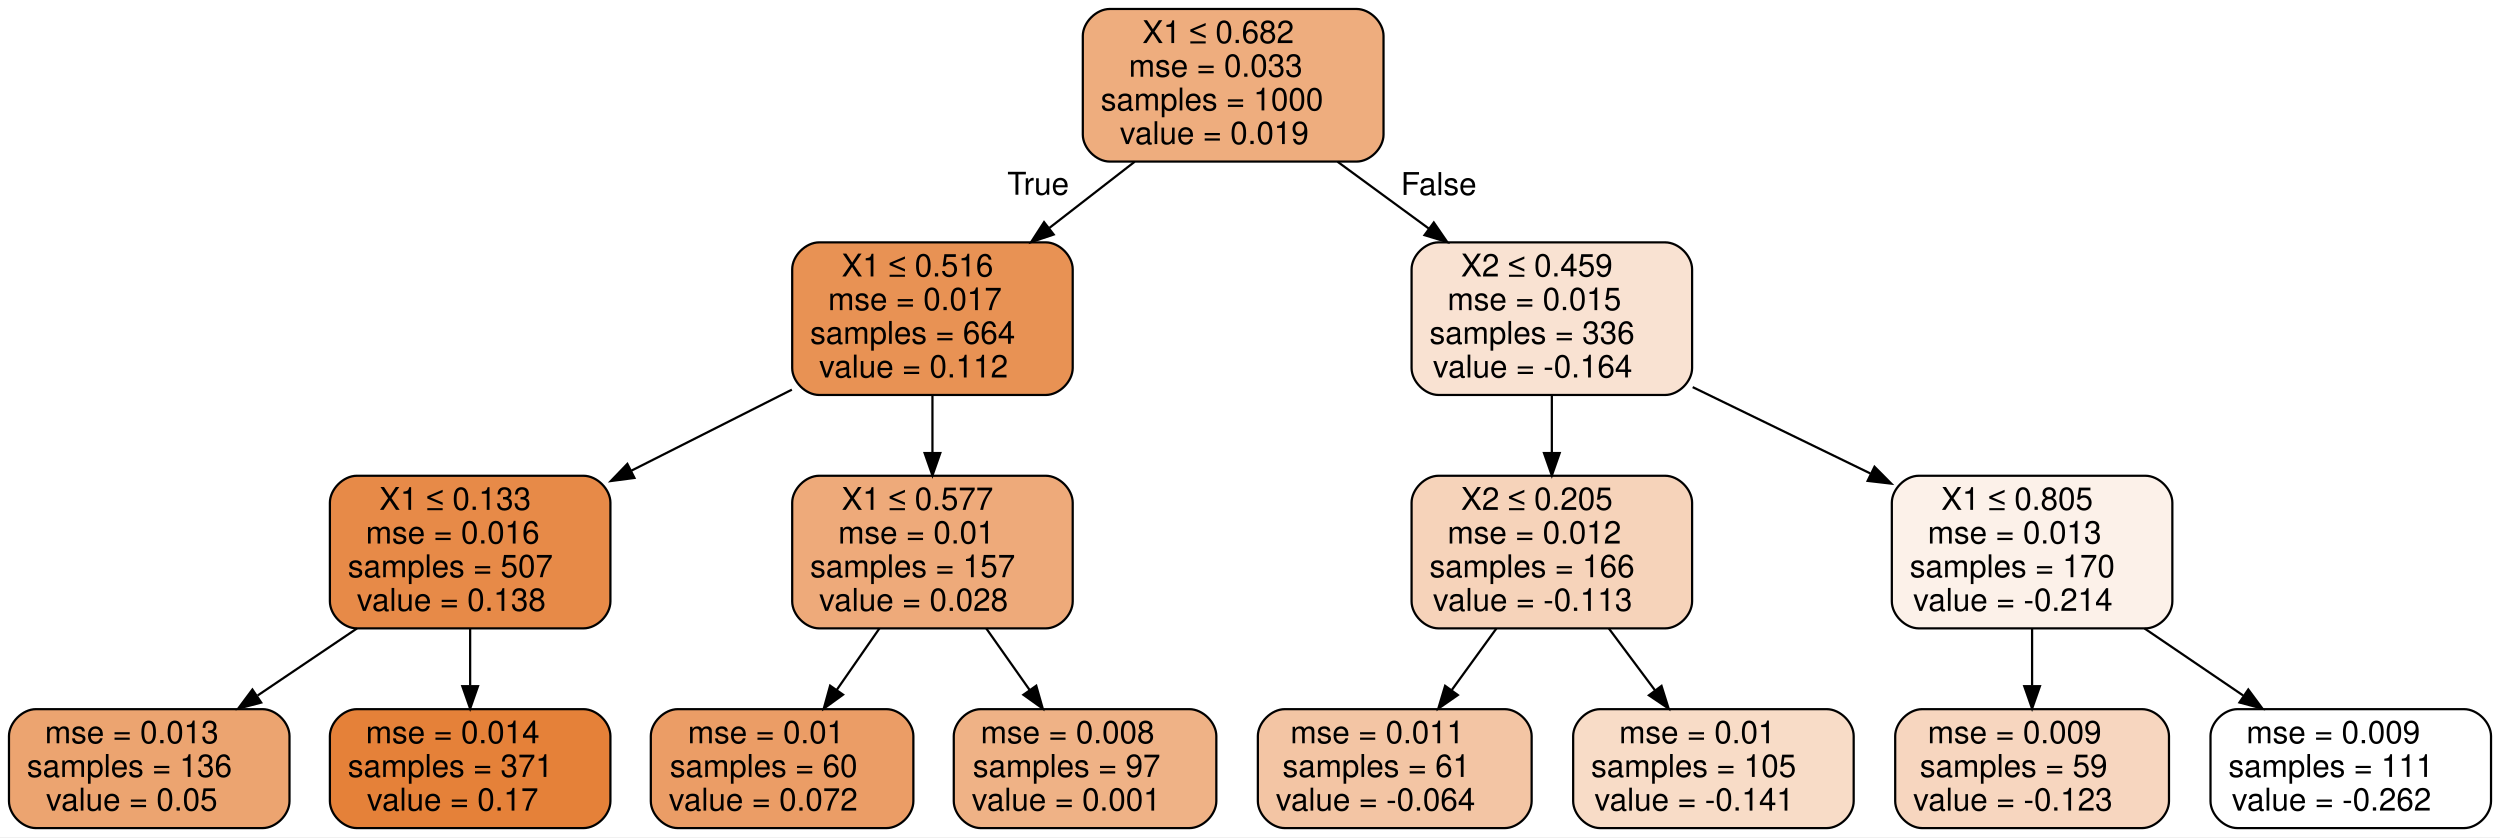
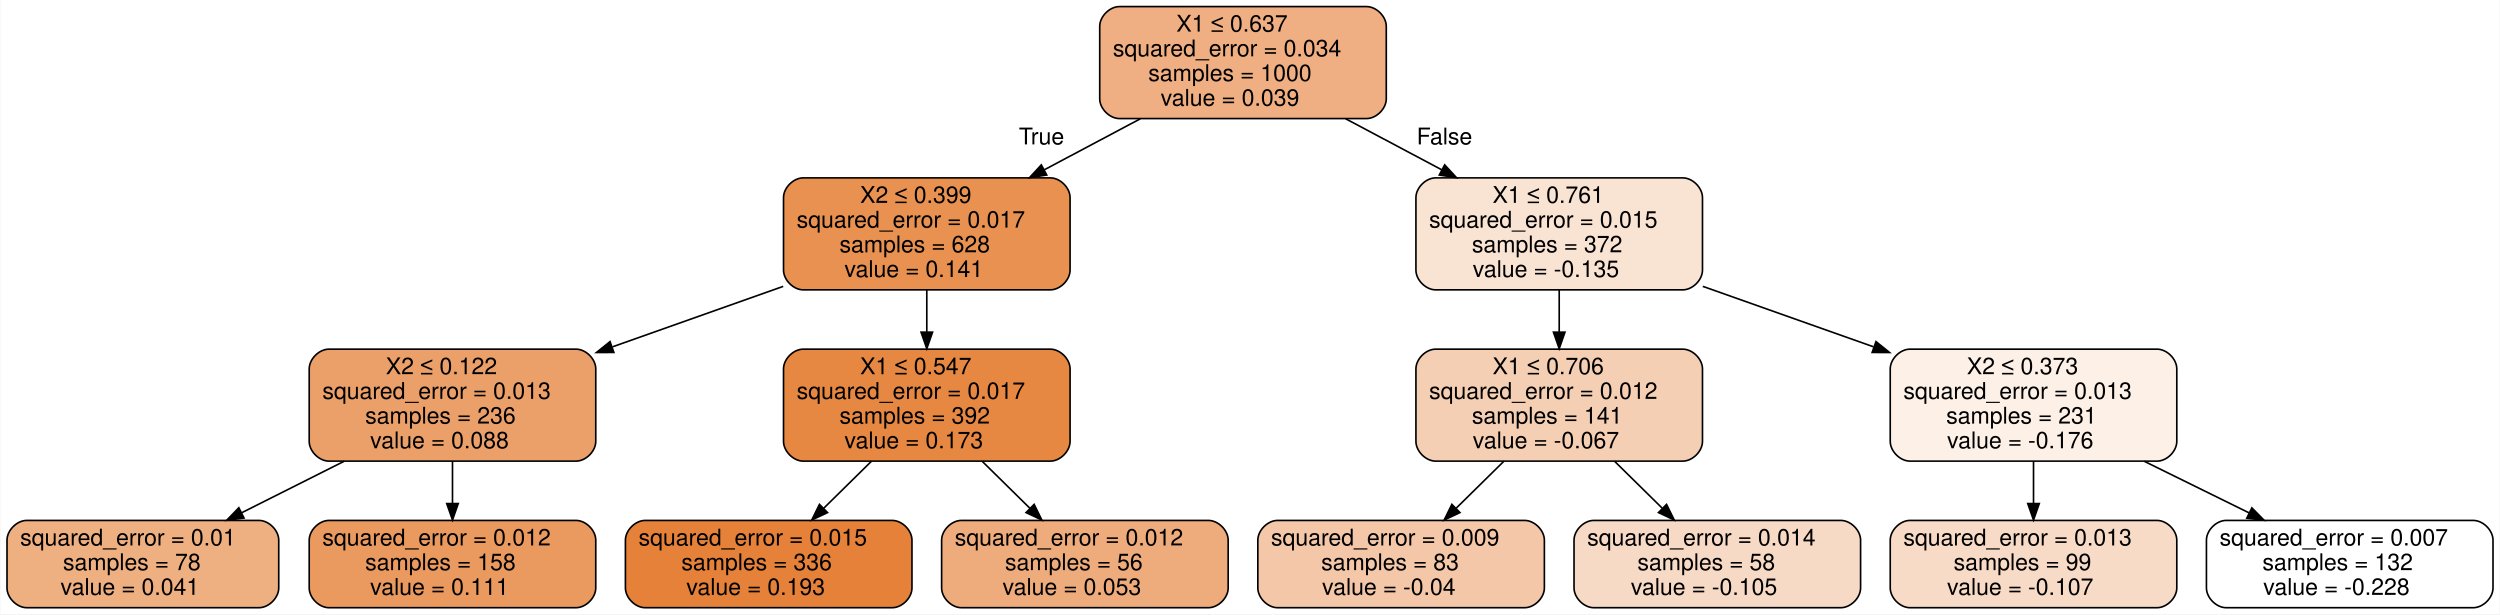
- <svg xmlns="http://www.w3.org/2000/svg" width="1114pt" height="373pt" viewBox="0.00 0.00 1114.00 373.00">
+ <svg xmlns="http://www.w3.org/2000/svg" width="1518pt" height="373pt" viewBox="0.00 0.00 1517.50 373.00">
  <g id="graph0" class="graph" transform="scale(1 1) rotate(0) translate(4 369)">
-     <polygon fill="#ffffff" stroke="transparent" points="-4,4 -4,-369 1110,-369 1110,4 -4,4" />
+     <polygon fill="white" stroke="transparent" points="-4,4 -4,-369 1513.5,-369 1513.5,4 -4,4" />
    <g id="node1" class="node">
-       <path fill="#eead7e" stroke="#000000" d="M600.5,-365C600.5,-365 490.5,-365 490.5,-365 484.5,-365 478.5,-359 478.5,-353 478.5,-353 478.5,-309 478.5,-309 478.5,-303 484.5,-297 490.5,-297 490.5,-297 600.5,-297 600.5,-297 606.5,-297 612.5,-303 612.5,-309 612.5,-309 612.5,-353 612.5,-353 612.5,-359 606.5,-365 600.5,-365" />
-       <text text-anchor="start" x="505" y="-349.8" font-family="Helvetica,sans-Serif" font-size="14.00" fill="#000000">X1 ≤ 0.682</text>
-       <text text-anchor="start" x="499" y="-334.8" font-family="Helvetica,sans-Serif" font-size="14.00" fill="#000000">mse = 0.033</text>
-       <text text-anchor="start" x="486.5" y="-319.8" font-family="Helvetica,sans-Serif" font-size="14.00" fill="#000000">samples = 1000</text>
-       <text text-anchor="start" x="495" y="-304.8" font-family="Helvetica,sans-Serif" font-size="14.00" fill="#000000">value = 0.019</text>
+       <path fill="#efaf82" stroke="black" d="M825.5,-365C825.5,-365 675.5,-365 675.5,-365 669.5,-365 663.5,-359 663.5,-353 663.5,-353 663.5,-309 663.5,-309 663.5,-303 669.5,-297 675.5,-297 675.5,-297 825.5,-297 825.5,-297 831.5,-297 837.5,-303 837.5,-309 837.5,-309 837.5,-353 837.5,-353 837.5,-359 831.5,-365 825.5,-365" />
+       <text text-anchor="start" x="710" y="-349.8" font-family="Helvetica,sans-Serif" font-size="14.00">X1 ≤ 0.637</text>
+       <text text-anchor="start" x="671.5" y="-334.8" font-family="Helvetica,sans-Serif" font-size="14.00">squared_error = 0.034</text>
+       <text text-anchor="start" x="693" y="-319.8" font-family="Helvetica,sans-Serif" font-size="14.00">samples = 1000</text>
+       <text text-anchor="start" x="700.5" y="-304.8" font-family="Helvetica,sans-Serif" font-size="14.00">value = 0.039</text>
    </g>
    <g id="node2" class="node">
-       <path fill="#e89254" stroke="#000000" d="M462,-261C462,-261 361,-261 361,-261 355,-261 349,-255 349,-249 349,-249 349,-205 349,-205 349,-199 355,-193 361,-193 361,-193 462,-193 462,-193 468,-193 474,-199 474,-205 474,-205 474,-249 474,-249 474,-255 468,-261 462,-261" />
-       <text text-anchor="start" x="371" y="-245.8" font-family="Helvetica,sans-Serif" font-size="14.00" fill="#000000">X1 ≤ 0.516</text>
-       <text text-anchor="start" x="365" y="-230.8" font-family="Helvetica,sans-Serif" font-size="14.00" fill="#000000">mse = 0.017</text>
-       <text text-anchor="start" x="357" y="-215.8" font-family="Helvetica,sans-Serif" font-size="14.00" fill="#000000">samples = 664</text>
-       <text text-anchor="start" x="361" y="-200.8" font-family="Helvetica,sans-Serif" font-size="14.00" fill="#000000">value = 0.112</text>
+       <path fill="#e89151" stroke="black" d="M633.5,-261C633.5,-261 483.5,-261 483.5,-261 477.5,-261 471.5,-255 471.5,-249 471.5,-249 471.5,-205 471.5,-205 471.5,-199 477.5,-193 483.5,-193 483.5,-193 633.5,-193 633.5,-193 639.5,-193 645.5,-199 645.5,-205 645.5,-205 645.5,-249 645.5,-249 645.5,-255 639.5,-261 633.5,-261" />
+       <text text-anchor="start" x="518" y="-245.8" font-family="Helvetica,sans-Serif" font-size="14.00">X2 ≤ 0.399</text>
+       <text text-anchor="start" x="479.5" y="-230.8" font-family="Helvetica,sans-Serif" font-size="14.00">squared_error = 0.017</text>
+       <text text-anchor="start" x="505.5" y="-215.8" font-family="Helvetica,sans-Serif" font-size="14.00">samples = 628</text>
+       <text text-anchor="start" x="508.5" y="-200.8" font-family="Helvetica,sans-Serif" font-size="14.00">value = 0.141</text>
    </g>
    <g id="edge1" class="edge">
-       <path fill="none" stroke="#000000" d="M501.623,-296.947C489.476,-287.519 476.174,-277.195 463.607,-267.442" />
-       <polygon fill="#000000" stroke="#000000" points="465.521,-264.496 455.475,-261.13 461.229,-270.026 465.521,-264.496" />
-       <text text-anchor="middle" x="458.602" y="-282.234" font-family="Helvetica,sans-Serif" font-size="14.00" fill="#000000">True</text>
+       <path fill="none" stroke="black" d="M688.16,-296.88C669.54,-286.99 648.98,-276.07 629.83,-265.9" />
+       <polygon fill="black" stroke="black" points="631.33,-262.73 620.85,-261.12 628.04,-268.91 631.33,-262.73" />
+       <text text-anchor="middle" x="628.17" y="-281.33" font-family="Helvetica,sans-Serif" font-size="14.00">True</text>
    </g>
    <g id="node9" class="node">
-       <path fill="#f9e2d2" stroke="#000000" d="M738,-261C738,-261 637,-261 637,-261 631,-261 625,-255 625,-249 625,-249 625,-205 625,-205 625,-199 631,-193 637,-193 637,-193 738,-193 738,-193 744,-193 750,-199 750,-205 750,-205 750,-249 750,-249 750,-255 744,-261 738,-261" />
-       <text text-anchor="start" x="647" y="-245.8" font-family="Helvetica,sans-Serif" font-size="14.00" fill="#000000">X2 ≤ 0.459</text>
-       <text text-anchor="start" x="641" y="-230.8" font-family="Helvetica,sans-Serif" font-size="14.00" fill="#000000">mse = 0.015</text>
-       <text text-anchor="start" x="633" y="-215.8" font-family="Helvetica,sans-Serif" font-size="14.00" fill="#000000">samples = 336</text>
-       <text text-anchor="start" x="634.5" y="-200.8" font-family="Helvetica,sans-Serif" font-size="14.00" fill="#000000">value = -0.164</text>
+       <path fill="#f9e3d3" stroke="black" d="M1017.5,-261C1017.5,-261 867.5,-261 867.5,-261 861.5,-261 855.5,-255 855.5,-249 855.5,-249 855.5,-205 855.5,-205 855.5,-199 861.5,-193 867.5,-193 867.5,-193 1017.5,-193 1017.5,-193 1023.5,-193 1029.5,-199 1029.5,-205 1029.5,-205 1029.5,-249 1029.5,-249 1029.5,-255 1023.5,-261 1017.5,-261" />
+       <text text-anchor="start" x="902" y="-245.8" font-family="Helvetica,sans-Serif" font-size="14.00">X1 ≤ 0.761</text>
+       <text text-anchor="start" x="863.5" y="-230.8" font-family="Helvetica,sans-Serif" font-size="14.00">squared_error = 0.015</text>
+       <text text-anchor="start" x="889.5" y="-215.8" font-family="Helvetica,sans-Serif" font-size="14.00">samples = 372</text>
+       <text text-anchor="start" x="890" y="-200.8" font-family="Helvetica,sans-Serif" font-size="14.00">value = -0.135</text>
    </g>
    <g id="edge8" class="edge">
-       <path fill="none" stroke="#000000" d="M591.996,-296.947C604.991,-287.429 619.234,-276.998 632.662,-267.163" />
-       <polygon fill="#000000" stroke="#000000" points="634.9,-269.862 640.899,-261.13 630.764,-264.215 634.9,-269.862" />
-       <text text-anchor="middle" x="637.083" y="-282.137" font-family="Helvetica,sans-Serif" font-size="14.00" fill="#000000">False</text>
+       <path fill="none" stroke="black" d="M812.84,-296.88C831.46,-286.99 852.02,-276.07 871.17,-265.9" />
+       <polygon fill="black" stroke="black" points="872.96,-268.91 880.15,-261.12 869.67,-262.73 872.96,-268.91" />
+       <text text-anchor="middle" x="872.83" y="-281.33" font-family="Helvetica,sans-Serif" font-size="14.00">False</text>
    </g>
    <g id="node3" class="node">
-       <path fill="#e78a48" stroke="#000000" d="M256,-157C256,-157 155,-157 155,-157 149,-157 143,-151 143,-145 143,-145 143,-101 143,-101 143,-95 149,-89 155,-89 155,-89 256,-89 256,-89 262,-89 268,-95 268,-101 268,-101 268,-145 268,-145 268,-151 262,-157 256,-157" />
-       <text text-anchor="start" x="165" y="-141.8" font-family="Helvetica,sans-Serif" font-size="14.00" fill="#000000">X1 ≤ 0.133</text>
-       <text text-anchor="start" x="159" y="-126.8" font-family="Helvetica,sans-Serif" font-size="14.00" fill="#000000">mse = 0.016</text>
-       <text text-anchor="start" x="151" y="-111.8" font-family="Helvetica,sans-Serif" font-size="14.00" fill="#000000">samples = 507</text>
-       <text text-anchor="start" x="155" y="-96.8" font-family="Helvetica,sans-Serif" font-size="14.00" fill="#000000">value = 0.138</text>
+       <path fill="#eba06a" stroke="black" d="M345.5,-157C345.5,-157 195.5,-157 195.5,-157 189.5,-157 183.5,-151 183.5,-145 183.5,-145 183.5,-101 183.5,-101 183.5,-95 189.5,-89 195.5,-89 195.5,-89 345.5,-89 345.5,-89 351.5,-89 357.5,-95 357.5,-101 357.5,-101 357.5,-145 357.5,-145 357.5,-151 351.5,-157 345.5,-157" />
+       <text text-anchor="start" x="230" y="-141.8" font-family="Helvetica,sans-Serif" font-size="14.00">X2 ≤ 0.122</text>
+       <text text-anchor="start" x="191.5" y="-126.8" font-family="Helvetica,sans-Serif" font-size="14.00">squared_error = 0.013</text>
+       <text text-anchor="start" x="217.5" y="-111.8" font-family="Helvetica,sans-Serif" font-size="14.00">samples = 236</text>
+       <text text-anchor="start" x="220.5" y="-96.8" font-family="Helvetica,sans-Serif" font-size="14.00">value = 0.088</text>
    </g>
    <g id="edge2" class="edge">
-       <path fill="none" stroke="#000000" d="M348.854,-195.373C326.282,-183.977 300.639,-171.031 277.343,-159.27" />
-       <polygon fill="#000000" stroke="#000000" points="278.707,-156.038 268.203,-154.656 275.552,-162.287 278.707,-156.038" />
+       <path fill="none" stroke="black" d="M471.31,-195.12C438.61,-183.54 401.26,-170.31 367.71,-158.43" />
+       <polygon fill="black" stroke="black" points="368.49,-154.99 357.89,-154.95 366.15,-161.59 368.49,-154.99" />
    </g>
    <g id="node6" class="node">
-       <path fill="#eeaa7a" stroke="#000000" d="M462,-157C462,-157 361,-157 361,-157 355,-157 349,-151 349,-145 349,-145 349,-101 349,-101 349,-95 355,-89 361,-89 361,-89 462,-89 462,-89 468,-89 474,-95 474,-101 474,-101 474,-145 474,-145 474,-151 468,-157 462,-157" />
-       <text text-anchor="start" x="371" y="-141.8" font-family="Helvetica,sans-Serif" font-size="14.00" fill="#000000">X1 ≤ 0.577</text>
-       <text text-anchor="start" x="369.5" y="-126.8" font-family="Helvetica,sans-Serif" font-size="14.00" fill="#000000">mse = 0.01</text>
-       <text text-anchor="start" x="357" y="-111.8" font-family="Helvetica,sans-Serif" font-size="14.00" fill="#000000">samples = 157</text>
-       <text text-anchor="start" x="361" y="-96.8" font-family="Helvetica,sans-Serif" font-size="14.00" fill="#000000">value = 0.028</text>
+       <path fill="#e68742" stroke="black" d="M633.5,-157C633.5,-157 483.5,-157 483.5,-157 477.5,-157 471.5,-151 471.5,-145 471.5,-145 471.5,-101 471.5,-101 471.5,-95 477.5,-89 483.5,-89 483.5,-89 633.5,-89 633.5,-89 639.5,-89 645.5,-95 645.5,-101 645.5,-101 645.5,-145 645.5,-145 645.5,-151 639.5,-157 633.5,-157" />
+       <text text-anchor="start" x="518" y="-141.8" font-family="Helvetica,sans-Serif" font-size="14.00">X1 ≤ 0.547</text>
+       <text text-anchor="start" x="479.5" y="-126.8" font-family="Helvetica,sans-Serif" font-size="14.00">squared_error = 0.017</text>
+       <text text-anchor="start" x="505.5" y="-111.8" font-family="Helvetica,sans-Serif" font-size="14.00">samples = 392</text>
+       <text text-anchor="start" x="508.5" y="-96.8" font-family="Helvetica,sans-Serif" font-size="14.00">value = 0.173</text>
    </g>
    <g id="edge5" class="edge">
-       <path fill="none" stroke="#000000" d="M411.5,-192.946C411.5,-184.776 411.5,-175.932 411.5,-167.37" />
-       <polygon fill="#000000" stroke="#000000" points="415,-167.13 411.5,-157.13 408,-167.13 415,-167.13" />
+       <path fill="none" stroke="black" d="M558.5,-192.88C558.5,-184.78 558.5,-175.98 558.5,-167.47" />
+       <polygon fill="black" stroke="black" points="562,-167.3 558.5,-157.3 555,-167.3 562,-167.3" />
    </g>
    <g id="node4" class="node">
-       <path fill="#eca470" stroke="#000000" d="M113,-53C113,-53 12,-53 12,-53 6,-53 0,-47 0,-41 0,-41 0,-12 0,-12 0,-6 6,0 12,0 12,0 113,0 113,0 119,0 125,-6 125,-12 125,-12 125,-41 125,-41 125,-47 119,-53 113,-53" />
-       <text text-anchor="start" x="16" y="-37.8" font-family="Helvetica,sans-Serif" font-size="14.00" fill="#000000">mse = 0.013</text>
-       <text text-anchor="start" x="8" y="-22.8" font-family="Helvetica,sans-Serif" font-size="14.00" fill="#000000">samples = 136</text>
-       <text text-anchor="start" x="16.5" y="-7.8" font-family="Helvetica,sans-Serif" font-size="14.00" fill="#000000">value = 0.05</text>
+       <path fill="#eeaf81" stroke="black" d="M153,-53C153,-53 12,-53 12,-53 6,-53 0,-47 0,-41 0,-41 0,-12 0,-12 0,-6 6,0 12,0 12,0 153,0 153,0 159,0 165,-6 165,-12 165,-12 165,-41 165,-41 165,-47 159,-53 153,-53" />
+       <text text-anchor="start" x="8" y="-37.8" font-family="Helvetica,sans-Serif" font-size="14.00">squared_error = 0.01</text>
+       <text text-anchor="start" x="34" y="-22.8" font-family="Helvetica,sans-Serif" font-size="14.00">samples = 78</text>
+       <text text-anchor="start" x="32.5" y="-7.8" font-family="Helvetica,sans-Serif" font-size="14.00">value = 0.041</text>
    </g>
    <g id="edge3" class="edge">
-       <path fill="none" stroke="#000000" d="M155.083,-88.978C140.7,-79.271 125.066,-68.721 110.811,-59.102" />
-       <polygon fill="#000000" stroke="#000000" points="112.385,-55.941 102.138,-53.248 108.469,-61.743 112.385,-55.941" />
+       <path fill="none" stroke="black" d="M204.75,-88.95C184.45,-78.75 162.22,-67.57 142.35,-57.59" />
+       <polygon fill="black" stroke="black" points="143.91,-54.45 133.4,-53.09 140.77,-60.71 143.91,-54.45" />
    </g>
    <g id="node5" class="node">
-       <path fill="#e58139" stroke="#000000" d="M256,-53C256,-53 155,-53 155,-53 149,-53 143,-47 143,-41 143,-41 143,-12 143,-12 143,-6 149,0 155,0 155,0 256,0 256,0 262,0 268,-6 268,-12 268,-12 268,-41 268,-41 268,-47 262,-53 256,-53" />
-       <text text-anchor="start" x="159" y="-37.8" font-family="Helvetica,sans-Serif" font-size="14.00" fill="#000000">mse = 0.014</text>
-       <text text-anchor="start" x="151" y="-22.8" font-family="Helvetica,sans-Serif" font-size="14.00" fill="#000000">samples = 371</text>
-       <text text-anchor="start" x="159.5" y="-7.8" font-family="Helvetica,sans-Serif" font-size="14.00" fill="#000000">value = 0.17</text>
+       <path fill="#ea995f" stroke="black" d="M345.5,-53C345.5,-53 195.5,-53 195.5,-53 189.5,-53 183.5,-47 183.5,-41 183.5,-41 183.5,-12 183.5,-12 183.5,-6 189.5,0 195.5,0 195.5,0 345.5,0 345.5,0 351.5,0 357.5,-6 357.5,-12 357.5,-12 357.5,-41 357.5,-41 357.5,-47 351.5,-53 345.5,-53" />
+       <text text-anchor="start" x="191.5" y="-37.8" font-family="Helvetica,sans-Serif" font-size="14.00">squared_error = 0.012</text>
+       <text text-anchor="start" x="217.5" y="-22.8" font-family="Helvetica,sans-Serif" font-size="14.00">samples = 158</text>
+       <text text-anchor="start" x="220.5" y="-7.8" font-family="Helvetica,sans-Serif" font-size="14.00">value = 0.111</text>
    </g>
    <g id="edge4" class="edge">
-       <path fill="none" stroke="#000000" d="M205.5,-88.978C205.5,-80.736 205.5,-71.887 205.5,-63.515" />
-       <polygon fill="#000000" stroke="#000000" points="209,-63.248 205.5,-53.248 202,-63.248 209,-63.248" />
+       <path fill="none" stroke="black" d="M270.5,-88.95C270.5,-80.72 270.5,-71.85 270.5,-63.48" />
+       <polygon fill="black" stroke="black" points="274,-63.24 270.5,-53.24 267,-63.24 274,-63.24" />
    </g>
    <g id="node7" class="node">
-       <path fill="#eb9d66" stroke="#000000" d="M391,-53C391,-53 298,-53 298,-53 292,-53 286,-47 286,-41 286,-41 286,-12 286,-12 286,-6 292,0 298,0 298,0 391,0 391,0 397,0 403,-6 403,-12 403,-12 403,-41 403,-41 403,-47 397,-53 391,-53" />
-       <text text-anchor="start" x="302.5" y="-37.8" font-family="Helvetica,sans-Serif" font-size="14.00" fill="#000000">mse = 0.01</text>
-       <text text-anchor="start" x="294.5" y="-22.8" font-family="Helvetica,sans-Serif" font-size="14.00" fill="#000000">samples = 60</text>
-       <text text-anchor="start" x="294" y="-7.8" font-family="Helvetica,sans-Serif" font-size="14.00" fill="#000000">value = 0.072</text>
+       <path fill="#e58139" stroke="black" d="M537.5,-53C537.5,-53 387.5,-53 387.5,-53 381.5,-53 375.5,-47 375.5,-41 375.5,-41 375.5,-12 375.5,-12 375.5,-6 381.5,0 387.5,0 387.5,0 537.5,0 537.5,0 543.5,0 549.5,-6 549.5,-12 549.5,-12 549.5,-41 549.5,-41 549.5,-47 543.5,-53 537.5,-53" />
+       <text text-anchor="start" x="383.5" y="-37.8" font-family="Helvetica,sans-Serif" font-size="14.00">squared_error = 0.015</text>
+       <text text-anchor="start" x="409.5" y="-22.8" font-family="Helvetica,sans-Serif" font-size="14.00">samples = 336</text>
+       <text text-anchor="start" x="412.5" y="-7.8" font-family="Helvetica,sans-Serif" font-size="14.00">value = 0.193</text>
    </g>
    <g id="edge6" class="edge">
-       <path fill="none" stroke="#000000" d="M387.878,-88.978C381.711,-80.095 375.054,-70.507 368.85,-61.571" />
-       <polygon fill="#000000" stroke="#000000" points="371.65,-59.467 363.072,-53.248 365.9,-63.459 371.65,-59.467" />
+       <path fill="none" stroke="black" d="M524.92,-88.95C515.54,-79.71 505.34,-69.67 495.96,-60.44" />
+       <polygon fill="black" stroke="black" points="498.23,-57.76 488.65,-53.24 493.32,-62.75 498.23,-57.76" />
    </g>
    <g id="node8" class="node">
-       <path fill="#efb286" stroke="#000000" d="M526,-53C526,-53 433,-53 433,-53 427,-53 421,-47 421,-41 421,-41 421,-12 421,-12 421,-6 427,0 433,0 433,0 526,0 526,0 532,0 538,-6 538,-12 538,-12 538,-41 538,-41 538,-47 532,-53 526,-53" />
-       <text text-anchor="start" x="433" y="-37.8" font-family="Helvetica,sans-Serif" font-size="14.00" fill="#000000">mse = 0.008</text>
-       <text text-anchor="start" x="429.5" y="-22.8" font-family="Helvetica,sans-Serif" font-size="14.00" fill="#000000">samples = 97</text>
-       <text text-anchor="start" x="429" y="-7.8" font-family="Helvetica,sans-Serif" font-size="14.00" fill="#000000">value = 0.001</text>
+       <path fill="#eeab7b" stroke="black" d="M729.5,-53C729.5,-53 579.5,-53 579.5,-53 573.5,-53 567.5,-47 567.5,-41 567.5,-41 567.5,-12 567.5,-12 567.5,-6 573.5,0 579.5,0 579.5,0 729.5,0 729.5,0 735.5,0 741.5,-6 741.5,-12 741.5,-12 741.5,-41 741.5,-41 741.5,-47 735.5,-53 729.5,-53" />
+       <text text-anchor="start" x="575.5" y="-37.8" font-family="Helvetica,sans-Serif" font-size="14.00">squared_error = 0.012</text>
+       <text text-anchor="start" x="606" y="-22.8" font-family="Helvetica,sans-Serif" font-size="14.00">samples = 56</text>
+       <text text-anchor="start" x="604.5" y="-7.8" font-family="Helvetica,sans-Serif" font-size="14.00">value = 0.053</text>
    </g>
    <g id="edge7" class="edge">
-       <path fill="none" stroke="#000000" d="M435.474,-88.978C441.733,-80.095 448.49,-70.507 454.787,-61.571" />
-       <polygon fill="#000000" stroke="#000000" points="457.752,-63.439 460.651,-53.248 452.03,-59.407 457.752,-63.439" />
+       <path fill="none" stroke="black" d="M592.08,-88.95C601.46,-79.71 611.66,-69.67 621.04,-60.44" />
+       <polygon fill="black" stroke="black" points="623.68,-62.75 628.35,-53.24 618.77,-57.76 623.68,-62.75" />
    </g>
    <g id="node10" class="node">
-       <path fill="#f6d3ba" stroke="#000000" d="M738,-157C738,-157 637,-157 637,-157 631,-157 625,-151 625,-145 625,-145 625,-101 625,-101 625,-95 631,-89 637,-89 637,-89 738,-89 738,-89 744,-89 750,-95 750,-101 750,-101 750,-145 750,-145 750,-151 744,-157 738,-157" />
-       <text text-anchor="start" x="647" y="-141.8" font-family="Helvetica,sans-Serif" font-size="14.00" fill="#000000">X2 ≤ 0.205</text>
-       <text text-anchor="start" x="641" y="-126.8" font-family="Helvetica,sans-Serif" font-size="14.00" fill="#000000">mse = 0.012</text>
-       <text text-anchor="start" x="633" y="-111.8" font-family="Helvetica,sans-Serif" font-size="14.00" fill="#000000">samples = 166</text>
-       <text text-anchor="start" x="634.5" y="-96.8" font-family="Helvetica,sans-Serif" font-size="14.00" fill="#000000">value = -0.113</text>
+       <path fill="#f5cfb3" stroke="black" d="M1017.5,-157C1017.5,-157 867.5,-157 867.5,-157 861.5,-157 855.5,-151 855.5,-145 855.5,-145 855.5,-101 855.5,-101 855.5,-95 861.5,-89 867.5,-89 867.5,-89 1017.5,-89 1017.5,-89 1023.5,-89 1029.5,-95 1029.5,-101 1029.5,-101 1029.5,-145 1029.5,-145 1029.5,-151 1023.5,-157 1017.5,-157" />
+       <text text-anchor="start" x="902" y="-141.8" font-family="Helvetica,sans-Serif" font-size="14.00">X1 ≤ 0.706</text>
+       <text text-anchor="start" x="863.5" y="-126.8" font-family="Helvetica,sans-Serif" font-size="14.00">squared_error = 0.012</text>
+       <text text-anchor="start" x="889.5" y="-111.8" font-family="Helvetica,sans-Serif" font-size="14.00">samples = 141</text>
+       <text text-anchor="start" x="890" y="-96.8" font-family="Helvetica,sans-Serif" font-size="14.00">value = -0.067</text>
    </g>
    <g id="edge9" class="edge">
-       <path fill="none" stroke="#000000" d="M687.5,-192.946C687.5,-184.776 687.5,-175.932 687.5,-167.37" />
-       <polygon fill="#000000" stroke="#000000" points="691,-167.13 687.5,-157.13 684,-167.13 691,-167.13" />
+       <path fill="none" stroke="black" d="M942.5,-192.88C942.5,-184.78 942.5,-175.98 942.5,-167.47" />
+       <polygon fill="black" stroke="black" points="946,-167.3 942.5,-157.3 939,-167.3 946,-167.3" />
    </g>
    <g id="node13" class="node">
-       <path fill="#fcf1e9" stroke="#000000" d="M952,-157C952,-157 851,-157 851,-157 845,-157 839,-151 839,-145 839,-145 839,-101 839,-101 839,-95 845,-89 851,-89 851,-89 952,-89 952,-89 958,-89 964,-95 964,-101 964,-101 964,-145 964,-145 964,-151 958,-157 952,-157" />
-       <text text-anchor="start" x="861" y="-141.8" font-family="Helvetica,sans-Serif" font-size="14.00" fill="#000000">X1 ≤ 0.805</text>
-       <text text-anchor="start" x="855" y="-126.8" font-family="Helvetica,sans-Serif" font-size="14.00" fill="#000000">mse = 0.013</text>
-       <text text-anchor="start" x="847" y="-111.8" font-family="Helvetica,sans-Serif" font-size="14.00" fill="#000000">samples = 170</text>
-       <text text-anchor="start" x="848.5" y="-96.8" font-family="Helvetica,sans-Serif" font-size="14.00" fill="#000000">value = -0.214</text>
+       <path fill="#fcf0e7" stroke="black" d="M1305.5,-157C1305.5,-157 1155.5,-157 1155.5,-157 1149.5,-157 1143.5,-151 1143.5,-145 1143.5,-145 1143.5,-101 1143.5,-101 1143.5,-95 1149.5,-89 1155.5,-89 1155.5,-89 1305.5,-89 1305.5,-89 1311.5,-89 1317.5,-95 1317.5,-101 1317.5,-101 1317.5,-145 1317.5,-145 1317.5,-151 1311.5,-157 1305.5,-157" />
+       <text text-anchor="start" x="1190" y="-141.8" font-family="Helvetica,sans-Serif" font-size="14.00">X2 ≤ 0.373</text>
+       <text text-anchor="start" x="1151.5" y="-126.8" font-family="Helvetica,sans-Serif" font-size="14.00">squared_error = 0.013</text>
+       <text text-anchor="start" x="1177.5" y="-111.8" font-family="Helvetica,sans-Serif" font-size="14.00">samples = 231</text>
+       <text text-anchor="start" x="1178" y="-96.8" font-family="Helvetica,sans-Serif" font-size="14.00">value = -0.176</text>
    </g>
    <g id="edge12" class="edge">
-       <path fill="none" stroke="#000000" d="M750.261,-196.499C775.085,-184.435 803.765,-170.497 829.433,-158.023" />
-       <polygon fill="#000000" stroke="#000000" points="831.276,-161.019 838.74,-153.5 828.216,-154.723 831.276,-161.019" />
+       <path fill="none" stroke="black" d="M1029.69,-195.12C1062.39,-183.54 1099.74,-170.31 1133.29,-158.43" />
+       <polygon fill="black" stroke="black" points="1134.85,-161.59 1143.11,-154.95 1132.51,-154.99 1134.85,-161.59" />
    </g>
    <g id="node11" class="node">
-       <path fill="#f3c5a4" stroke="#000000" d="M666.5,-53C666.5,-53 568.5,-53 568.5,-53 562.5,-53 556.5,-47 556.5,-41 556.5,-41 556.5,-12 556.5,-12 556.5,-6 562.5,0 568.5,0 568.5,0 666.5,0 666.5,0 672.5,0 678.5,-6 678.5,-12 678.5,-12 678.5,-41 678.5,-41 678.5,-47 672.5,-53 666.5,-53" />
-       <text text-anchor="start" x="571" y="-37.8" font-family="Helvetica,sans-Serif" font-size="14.00" fill="#000000">mse = 0.011</text>
-       <text text-anchor="start" x="567.5" y="-22.8" font-family="Helvetica,sans-Serif" font-size="14.00" fill="#000000">samples = 61</text>
-       <text text-anchor="start" x="564.5" y="-7.8" font-family="Helvetica,sans-Serif" font-size="14.00" fill="#000000">value = -0.064</text>
+       <path fill="#f3c7a7" stroke="black" d="M921.5,-53C921.5,-53 771.5,-53 771.5,-53 765.5,-53 759.5,-47 759.5,-41 759.5,-41 759.5,-12 759.5,-12 759.5,-6 765.5,0 771.5,0 771.5,0 921.5,0 921.5,0 927.5,0 933.5,-6 933.5,-12 933.5,-12 933.5,-41 933.5,-41 933.5,-47 927.5,-53 921.5,-53" />
+       <text text-anchor="start" x="767.5" y="-37.8" font-family="Helvetica,sans-Serif" font-size="14.00">squared_error = 0.009</text>
+       <text text-anchor="start" x="798" y="-22.8" font-family="Helvetica,sans-Serif" font-size="14.00">samples = 83</text>
+       <text text-anchor="start" x="798.5" y="-7.8" font-family="Helvetica,sans-Serif" font-size="14.00">value = -0.04</text>
    </g>
    <g id="edge10" class="edge">
-       <path fill="none" stroke="#000000" d="M662.821,-88.978C656.378,-80.095 649.422,-70.507 642.94,-61.571" />
-       <polygon fill="#000000" stroke="#000000" points="645.608,-59.288 636.903,-53.248 639.942,-63.398 645.608,-59.288" />
+       <path fill="none" stroke="black" d="M908.92,-88.95C899.54,-79.71 889.34,-69.67 879.96,-60.44" />
+       <polygon fill="black" stroke="black" points="882.23,-57.76 872.65,-53.24 877.32,-62.75 882.23,-57.76" />
    </g>
    <g id="node12" class="node">
-       <path fill="#f8dcc7" stroke="#000000" d="M810,-53C810,-53 709,-53 709,-53 703,-53 697,-47 697,-41 697,-41 697,-12 697,-12 697,-6 703,0 709,0 709,0 810,0 810,0 816,0 822,-6 822,-12 822,-12 822,-41 822,-41 822,-47 816,-53 810,-53" />
-       <text text-anchor="start" x="717.5" y="-37.8" font-family="Helvetica,sans-Serif" font-size="14.00" fill="#000000">mse = 0.01</text>
-       <text text-anchor="start" x="705" y="-22.8" font-family="Helvetica,sans-Serif" font-size="14.00" fill="#000000">samples = 105</text>
-       <text text-anchor="start" x="706.5" y="-7.8" font-family="Helvetica,sans-Serif" font-size="14.00" fill="#000000">value = -0.141</text>
+       <path fill="#f7dac5" stroke="black" d="M1113.5,-53C1113.5,-53 963.5,-53 963.5,-53 957.5,-53 951.5,-47 951.5,-41 951.5,-41 951.5,-12 951.5,-12 951.5,-6 957.5,0 963.5,0 963.5,0 1113.5,0 1113.5,0 1119.5,0 1125.5,-6 1125.5,-12 1125.5,-12 1125.5,-41 1125.5,-41 1125.5,-47 1119.5,-53 1113.5,-53" />
+       <text text-anchor="start" x="959.5" y="-37.8" font-family="Helvetica,sans-Serif" font-size="14.00">squared_error = 0.014</text>
+       <text text-anchor="start" x="990" y="-22.8" font-family="Helvetica,sans-Serif" font-size="14.00">samples = 58</text>
+       <text text-anchor="start" x="986" y="-7.8" font-family="Helvetica,sans-Serif" font-size="14.00">value = -0.105</text>
    </g>
    <g id="edge11" class="edge">
-       <path fill="none" stroke="#000000" d="M712.885,-88.978C719.58,-80.004 726.813,-70.309 733.539,-61.295" />
-       <polygon fill="#000000" stroke="#000000" points="736.368,-63.356 739.543,-53.248 730.757,-59.17 736.368,-63.356" />
+       <path fill="none" stroke="black" d="M976.08,-88.95C985.46,-79.71 995.66,-69.67 1005.04,-60.44" />
+       <polygon fill="black" stroke="black" points="1007.68,-62.75 1012.35,-53.24 1002.77,-57.76 1007.68,-62.75" />
    </g>
    <g id="node14" class="node">
-       <path fill="#f7d6bf" stroke="#000000" d="M950.5,-53C950.5,-53 852.5,-53 852.5,-53 846.5,-53 840.5,-47 840.5,-41 840.5,-41 840.5,-12 840.5,-12 840.5,-6 846.5,0 852.5,0 852.5,0 950.5,0 950.5,0 956.5,0 962.5,-6 962.5,-12 962.5,-12 962.5,-41 962.5,-41 962.5,-47 956.5,-53 950.5,-53" />
-       <text text-anchor="start" x="855" y="-37.8" font-family="Helvetica,sans-Serif" font-size="14.00" fill="#000000">mse = 0.009</text>
-       <text text-anchor="start" x="851.5" y="-22.8" font-family="Helvetica,sans-Serif" font-size="14.00" fill="#000000">samples = 59</text>
-       <text text-anchor="start" x="848.5" y="-7.8" font-family="Helvetica,sans-Serif" font-size="14.00" fill="#000000">value = -0.123</text>
+       <path fill="#f8dbc6" stroke="black" d="M1305.5,-53C1305.5,-53 1155.5,-53 1155.5,-53 1149.5,-53 1143.5,-47 1143.5,-41 1143.5,-41 1143.5,-12 1143.5,-12 1143.5,-6 1149.5,0 1155.5,0 1155.5,0 1305.5,0 1305.5,0 1311.5,0 1317.5,-6 1317.5,-12 1317.5,-12 1317.5,-41 1317.5,-41 1317.5,-47 1311.5,-53 1305.5,-53" />
+       <text text-anchor="start" x="1151.5" y="-37.8" font-family="Helvetica,sans-Serif" font-size="14.00">squared_error = 0.013</text>
+       <text text-anchor="start" x="1182" y="-22.8" font-family="Helvetica,sans-Serif" font-size="14.00">samples = 99</text>
+       <text text-anchor="start" x="1178" y="-7.8" font-family="Helvetica,sans-Serif" font-size="14.00">value = -0.107</text>
    </g>
    <g id="edge13" class="edge">
-       <path fill="none" stroke="#000000" d="M901.5,-88.978C901.5,-80.736 901.5,-71.887 901.5,-63.515" />
-       <polygon fill="#000000" stroke="#000000" points="905,-63.248 901.5,-53.248 898,-63.248 905,-63.248" />
+       <path fill="none" stroke="black" d="M1230.5,-88.95C1230.5,-80.72 1230.5,-71.85 1230.5,-63.48" />
+       <polygon fill="black" stroke="black" points="1234,-63.24 1230.5,-53.24 1227,-63.24 1234,-63.24" />
    </g>
    <g id="node15" class="node">
-       <path fill="#ffffff" stroke="#000000" d="M1094,-53C1094,-53 993,-53 993,-53 987,-53 981,-47 981,-41 981,-41 981,-12 981,-12 981,-6 987,0 993,0 993,0 1094,0 1094,0 1100,0 1106,-6 1106,-12 1106,-12 1106,-41 1106,-41 1106,-47 1100,-53 1094,-53" />
-       <text text-anchor="start" x="997" y="-37.8" font-family="Helvetica,sans-Serif" font-size="14.00" fill="#000000">mse = 0.009</text>
-       <text text-anchor="start" x="989" y="-22.8" font-family="Helvetica,sans-Serif" font-size="14.00" fill="#000000">samples = 111</text>
-       <text text-anchor="start" x="990.5" y="-7.8" font-family="Helvetica,sans-Serif" font-size="14.00" fill="#000000">value = -0.262</text>
+       <path fill="#ffffff" stroke="black" d="M1497.5,-53C1497.5,-53 1347.5,-53 1347.5,-53 1341.5,-53 1335.5,-47 1335.5,-41 1335.5,-41 1335.5,-12 1335.5,-12 1335.5,-6 1341.5,0 1347.5,0 1347.5,0 1497.5,0 1497.5,0 1503.5,0 1509.5,-6 1509.5,-12 1509.5,-12 1509.5,-41 1509.5,-41 1509.5,-47 1503.5,-53 1497.5,-53" />
+       <text text-anchor="start" x="1343.5" y="-37.8" font-family="Helvetica,sans-Serif" font-size="14.00">squared_error = 0.007</text>
+       <text text-anchor="start" x="1369.5" y="-22.8" font-family="Helvetica,sans-Serif" font-size="14.00">samples = 132</text>
+       <text text-anchor="start" x="1370" y="-7.8" font-family="Helvetica,sans-Serif" font-size="14.00">value = -0.228</text>
    </g>
    <g id="edge14" class="edge">
-       <path fill="none" stroke="#000000" d="M951.564,-88.978C965.847,-79.271 981.371,-68.721 995.526,-59.102" />
-       <polygon fill="#000000" stroke="#000000" points="997.836,-61.764 1004.139,-53.248 993.901,-55.974 997.836,-61.764" />
+       <path fill="none" stroke="black" d="M1297.65,-88.95C1318.38,-78.75 1341.08,-67.57 1361.37,-57.59" />
+       <polygon fill="black" stroke="black" points="1363.09,-60.64 1370.51,-53.09 1360,-54.36 1363.09,-60.64" />
    </g>
  </g>
</svg>
